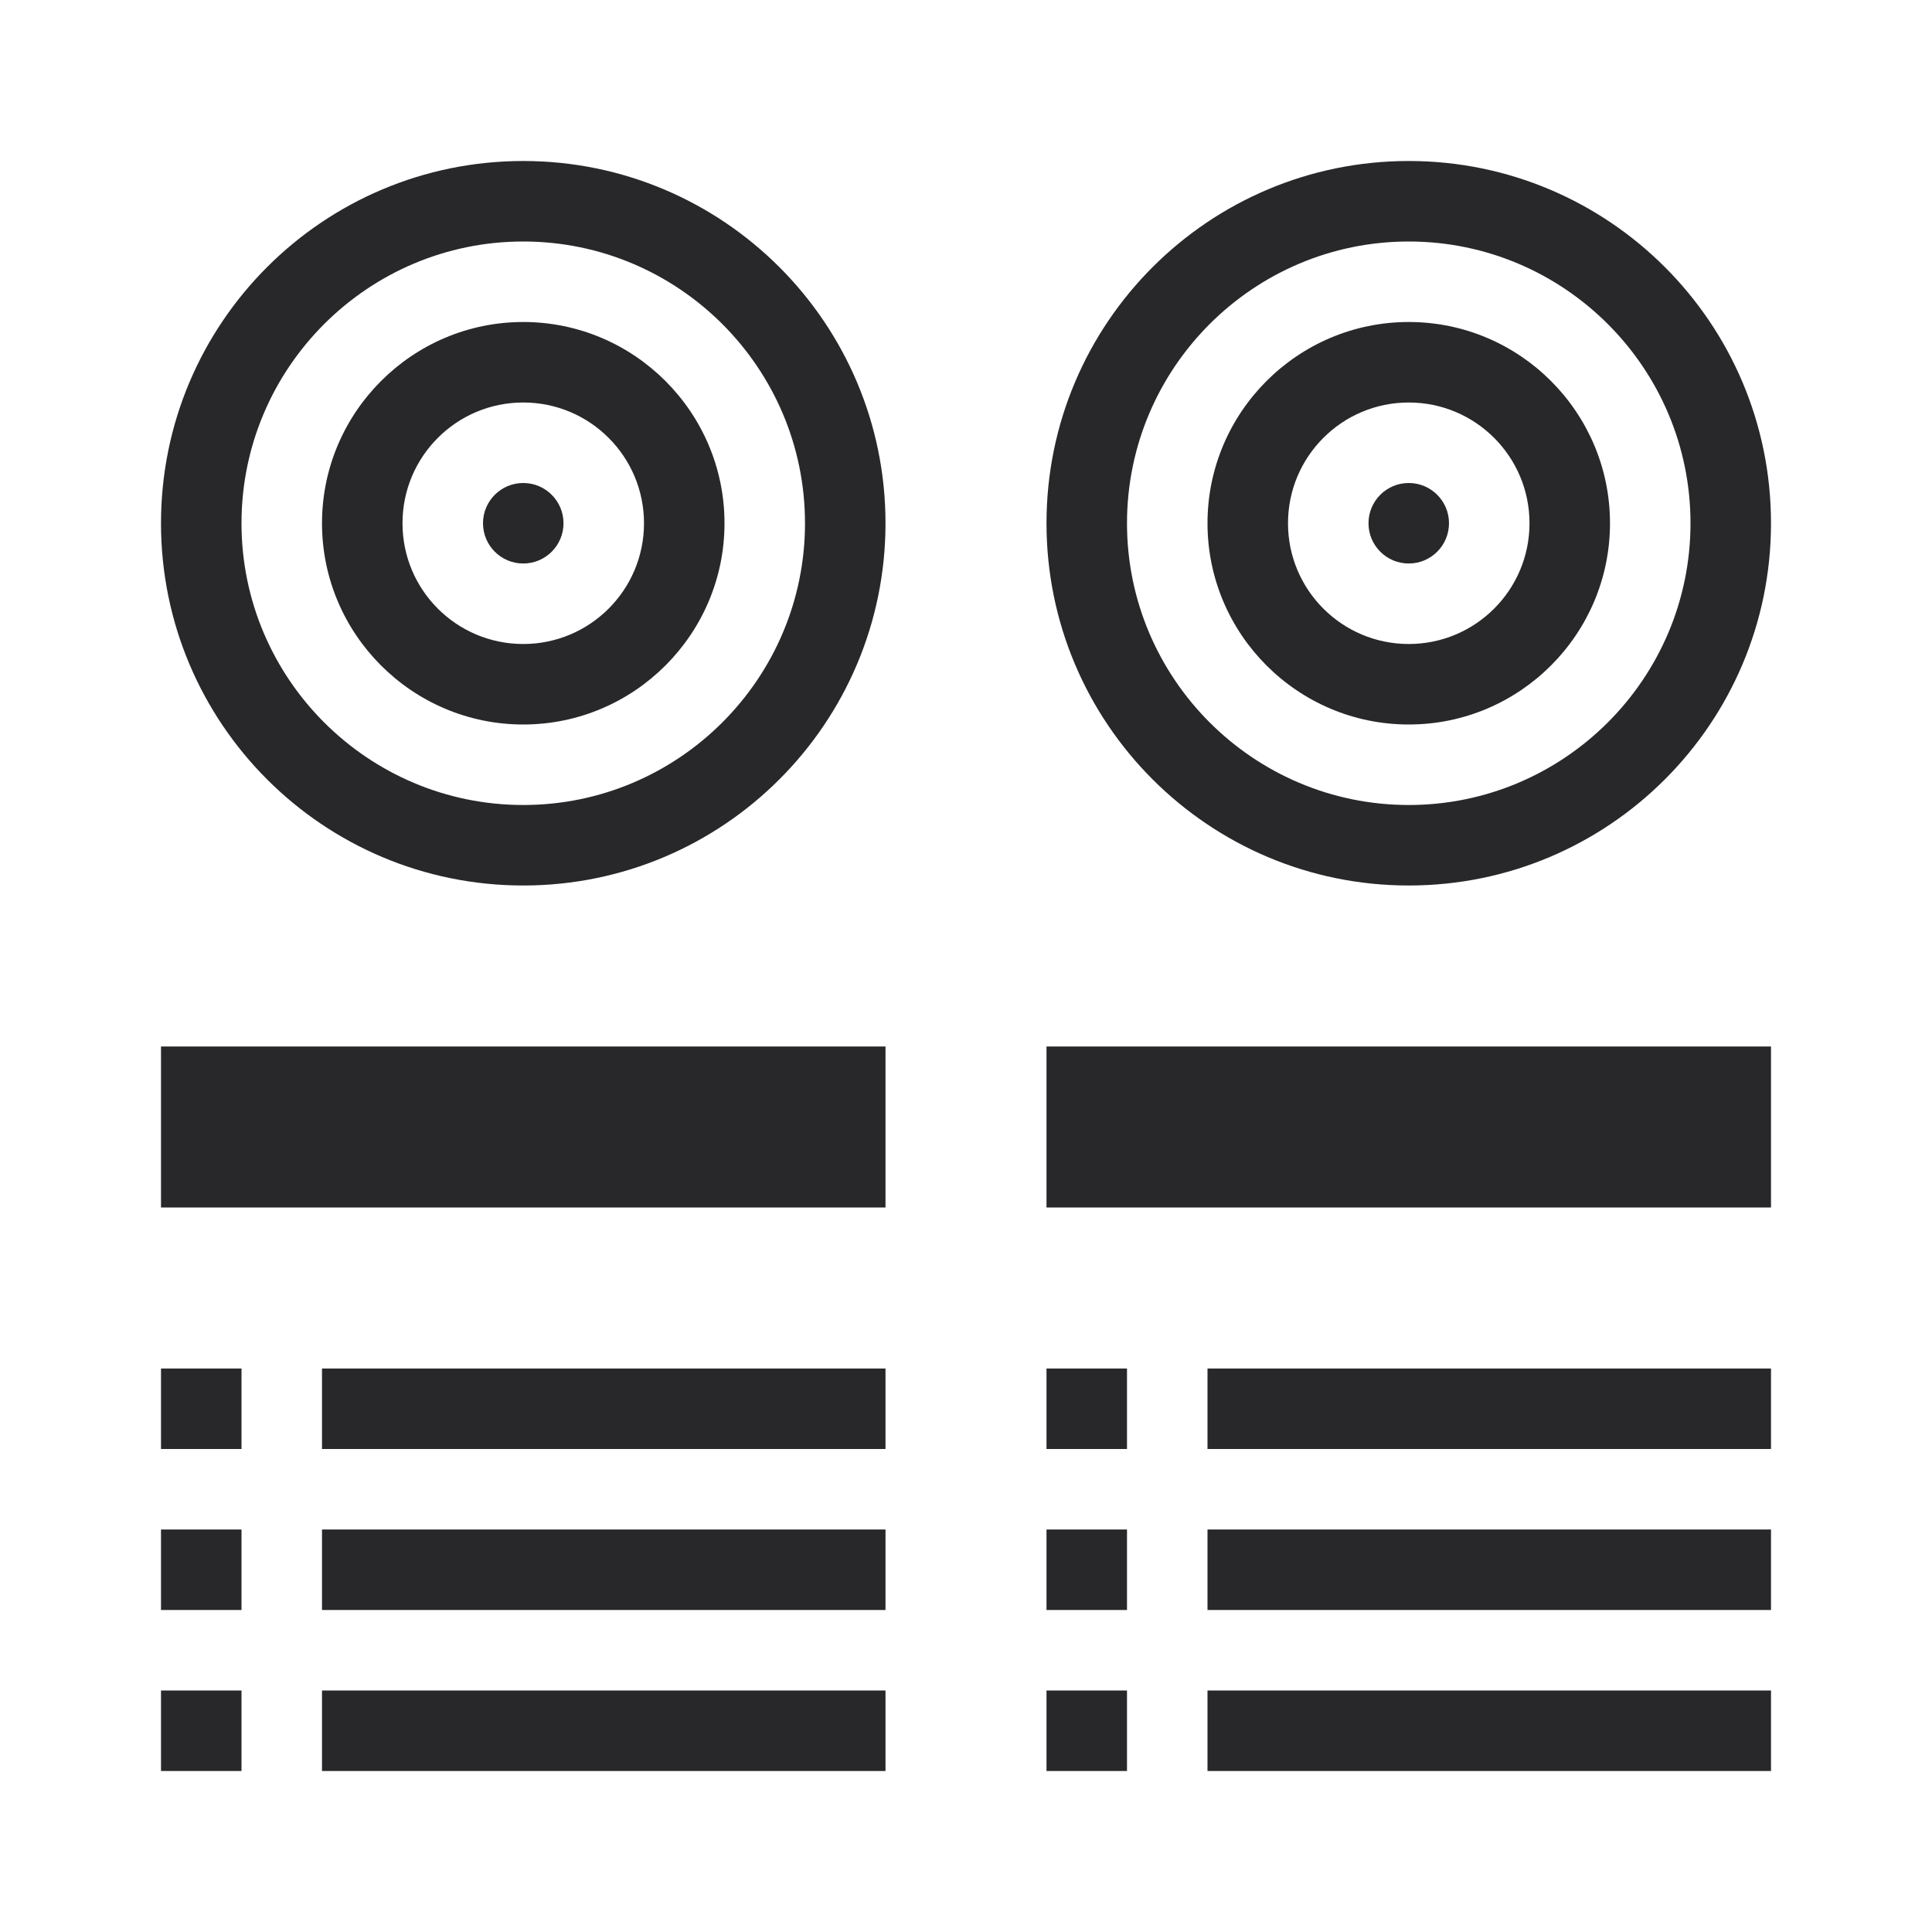
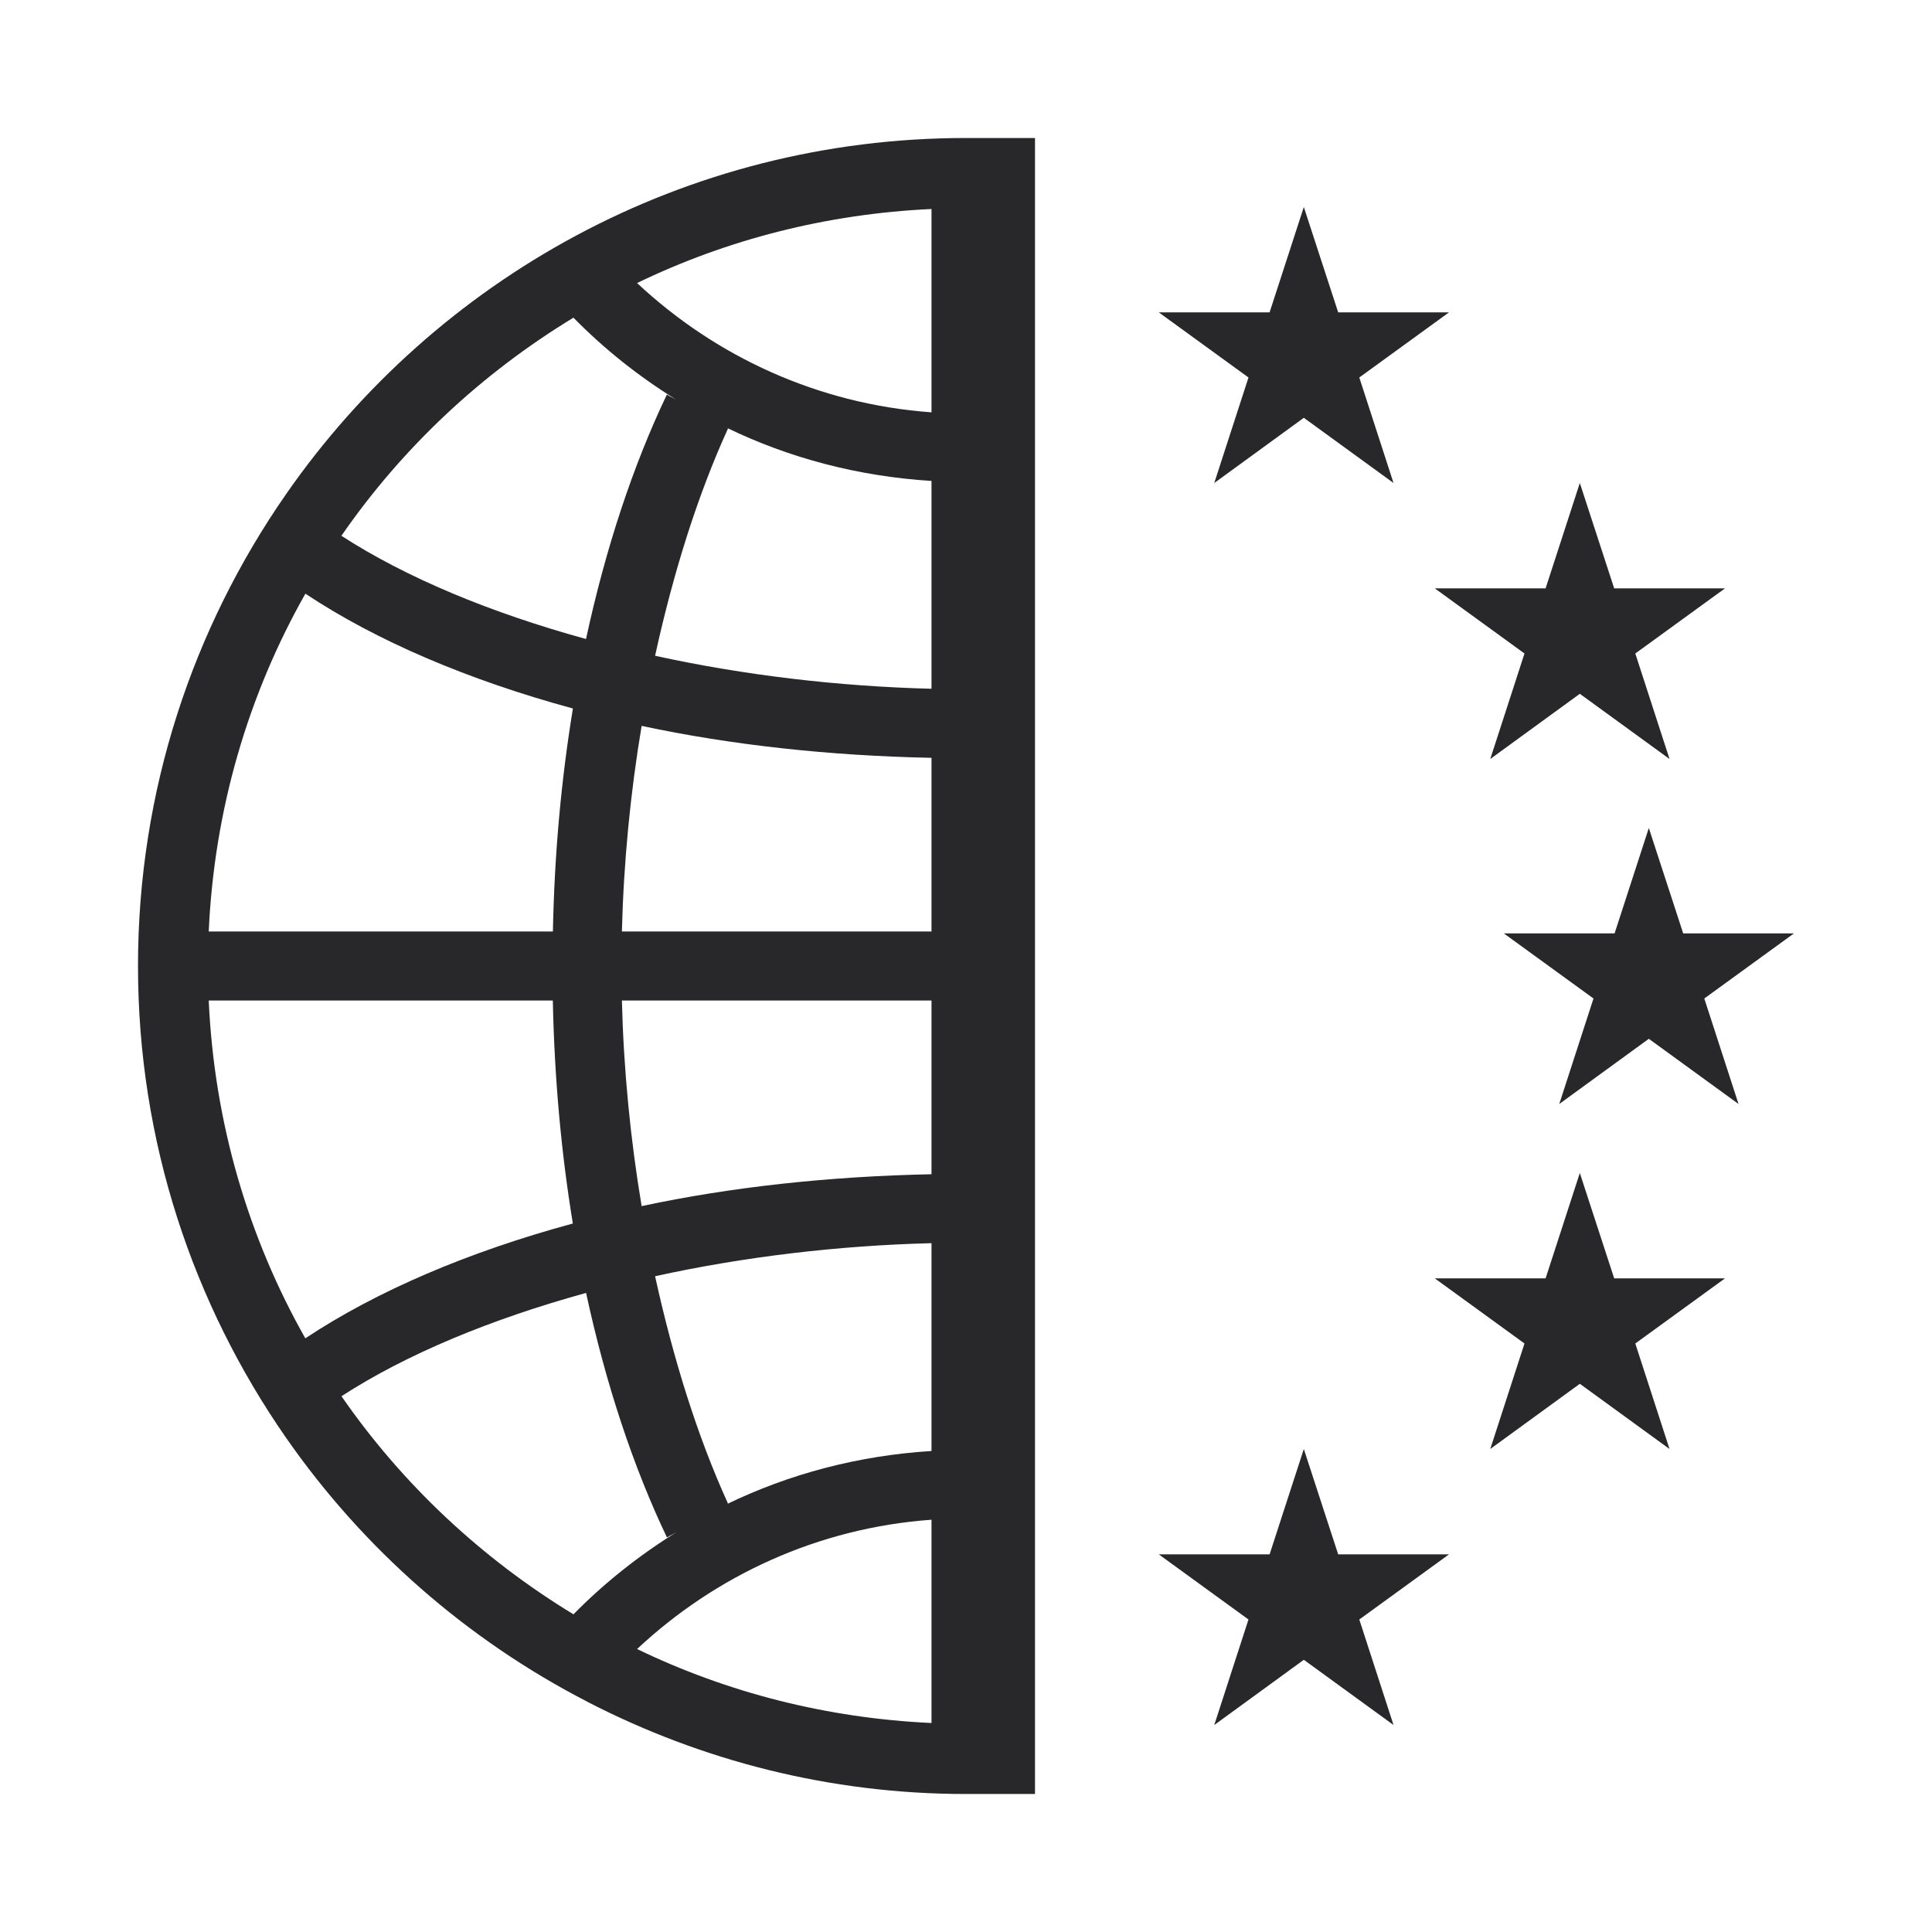
- <svg xmlns="http://www.w3.org/2000/svg" version="1.0" id="Layer_1" x="0px" y="0px" width="24px" height="24px" viewBox="0 0 24 24" enable-background="new 0 0 24 24" xml:space="preserve">
-   <path fill="#28282B" d="M6.5,3C8.43,3,10,4.57,10,6.5S8.43,10,6.5,10S3,8.43,3,6.5S4.57,3,6.5,3 M6.5,2C4.014,2,2,4.015,2,6.5  S4.014,11,6.5,11C8.984,11,11,8.985,11,6.5S8.984,2,6.5,2L6.5,2z" />
-   <path fill="#28282B" d="M17.5,3C19.43,3,21,4.57,21,6.5S19.43,10,17.5,10S14,8.43,14,6.5S15.57,3,17.5,3 M17.5,2  C15.015,2,13,4.015,13,6.5s2.015,4.5,4.5,4.5S22,8.985,22,6.5S19.985,2,17.5,2L17.5,2z" />
-   <path fill="#28282B" d="M6.5,5C7.328,5,8,5.671,8,6.5S7.328,8,6.5,8C5.671,8,5,7.329,5,6.5S5.671,5,6.5,5 M6.5,4  C5.122,4,4,5.122,4,6.5S5.122,9,6.5,9S9,7.878,9,6.5S7.878,4,6.5,4L6.5,4z" />
-   <path fill="#28282B" d="M17.5,5C18.328,5,19,5.671,19,6.5S18.328,8,17.5,8S16,7.329,16,6.5S16.672,5,17.5,5 M17.5,4  C16.121,4,15,5.122,15,6.5S16.121,9,17.5,9S20,7.878,20,6.5S18.879,4,17.5,4L17.5,4z" />
-   <circle fill="#28282B" cx="6.5" cy="6.5" r="0.5" />
-   <circle fill="#28282B" cx="17.5" cy="6.5" r="0.5" />
-   <rect x="4" y="21" fill="#28282B" width="7" height="1" />
-   <rect x="4" y="19" fill="#28282B" width="7" height="1" />
-   <rect x="4" y="17" fill="#28282B" width="7" height="1" />
-   <rect x="2" y="13" fill="#28282B" width="9" height="2" />
-   <rect x="15" y="21" fill="#28282B" width="7" height="1" />
-   <rect x="15" y="19" fill="#28282B" width="7" height="1" />
-   <rect x="15" y="17" fill="#28282B" width="7" height="1" />
-   <rect x="13" y="13" fill="#28282B" width="9" height="2" />
-   <rect x="2" y="17" fill="#28282B" width="1" height="1" />
-   <rect x="2" y="19" fill="#28282B" width="1" height="1" />
-   <rect x="2" y="21" fill="#28282B" width="1" height="1" />
-   <rect x="13" y="17" fill="#28282B" width="1" height="1" />
-   <rect x="13" y="19" fill="#28282B" width="1" height="1" />
-   <rect x="13" y="21" fill="#28282B" width="1" height="1" />
+ <svg xmlns="http://www.w3.org/2000/svg" version="1.0" id="Layer_1" x="0px" y="0px" width="28px" height="28px" viewBox="0 0 28 28" enable-background="new 0 0 28 28" xml:space="preserve">
+   <g>
+     <polygon fill="#28282B" points="19.394,22.527 18.896,21 18.4,22.527 16.794,22.527 18.094,23.471 17.598,25 18.896,24.055    20.196,25 19.7,23.471 21,22.527  " />
+     <polygon fill="#28282B" points="23.394,18.527 22.896,17 22.4,18.527 20.794,18.527 22.094,19.471 21.598,21 22.896,20.055    24.196,21 23.7,19.471 25,18.527  " />
+     <polygon fill="#28282B" points="26,13.527 24.394,13.527 23.896,12 23.4,13.527 21.794,13.527 23.094,14.471 22.598,16    23.896,15.055 25.196,16 24.7,14.471  " />
+     <polygon fill="#28282B" points="22.094,9.471 21.598,11 22.896,10.055 24.196,11 23.7,9.471 25,8.527 23.394,8.527 22.896,7    22.4,8.527 20.794,8.527  " />
+     <polygon fill="#28282B" points="17.598,7 18.896,6.055 20.196,7 19.7,5.471 21,4.527 19.394,4.527 18.896,3 18.4,4.527    16.794,4.527 18.094,5.471  " />
+     <path fill="#28282B" d="M14,2L14,2C9.916,2,6.314,4.044,4.146,7.161C4.146,7.162,4.146,7.162,4.145,7.163   C2.796,9.104,2,11.458,2,14c0,2.543,0.797,4.896,2.146,6.838c0.001,0,0.001,0,0.001,0v0.001c1.116,1.604,2.613,2.92,4.362,3.822   c0.002,0.002,0.004,0.003,0.006,0.004C10.16,25.513,12.021,26,14,26h0l0,0h1V2H14L14,2z M8.311,4.604   c0.447,0.456,0.95,0.854,1.495,1.192C9.76,5.768,9.71,5.747,9.665,5.718C9.176,6.742,8.778,7.942,8.493,9.261   C7.126,8.885,5.896,8.379,4.948,7.765C5.831,6.487,6.98,5.412,8.311,4.604z M10.527,6.197c0.908,0.441,1.912,0.707,2.973,0.773   v3.012c-1.349-0.034-2.716-0.196-4.006-0.478c0.262-1.197,0.615-2.326,1.057-3.294C10.543,6.206,10.535,6.201,10.527,6.197z    M9.494,18.496c1.29-0.283,2.657-0.445,4.006-0.479v3.012c-1.062,0.066-2.065,0.333-2.974,0.774   c0.009-0.004,0.016-0.01,0.024-0.014C10.109,20.822,9.756,19.692,9.494,18.496z M9.299,17.48c-0.164-0.979-0.261-1.984-0.286-2.98   H13.5v2.518C12.016,17.048,10.595,17.203,9.299,17.48z M9.013,13.5c0.025-0.996,0.122-2.001,0.286-2.98   c1.296,0.277,2.717,0.433,4.201,0.463V13.5H9.013z M4.426,8.604c1.033,0.686,2.359,1.251,3.877,1.664   c-0.168,1.023-0.268,2.107-0.29,3.232H3.025C3.105,11.727,3.6,10.062,4.426,8.604z M3.025,14.5h4.987   c0.023,1.125,0.122,2.209,0.29,3.232c-1.518,0.412-2.844,0.979-3.877,1.664C3.6,17.938,3.105,16.273,3.025,14.5z M8.311,23.396   c-1.33-0.809-2.479-1.884-3.362-3.161c0.947-0.614,2.178-1.12,3.545-1.497c0.285,1.319,0.683,2.52,1.172,3.544   c0.047-0.03,0.1-0.053,0.147-0.082C9.266,22.539,8.76,22.939,8.311,23.396z M13.5,24.971c-1.522-0.07-2.965-0.443-4.267-1.072   c1.137-1.064,2.623-1.756,4.267-1.874V24.971z M13.5,5.976c-1.646-0.119-3.13-0.81-4.267-1.874C10.535,3.472,11.978,3.1,13.5,3.029   V5.976z" />
+   </g>
</svg>
